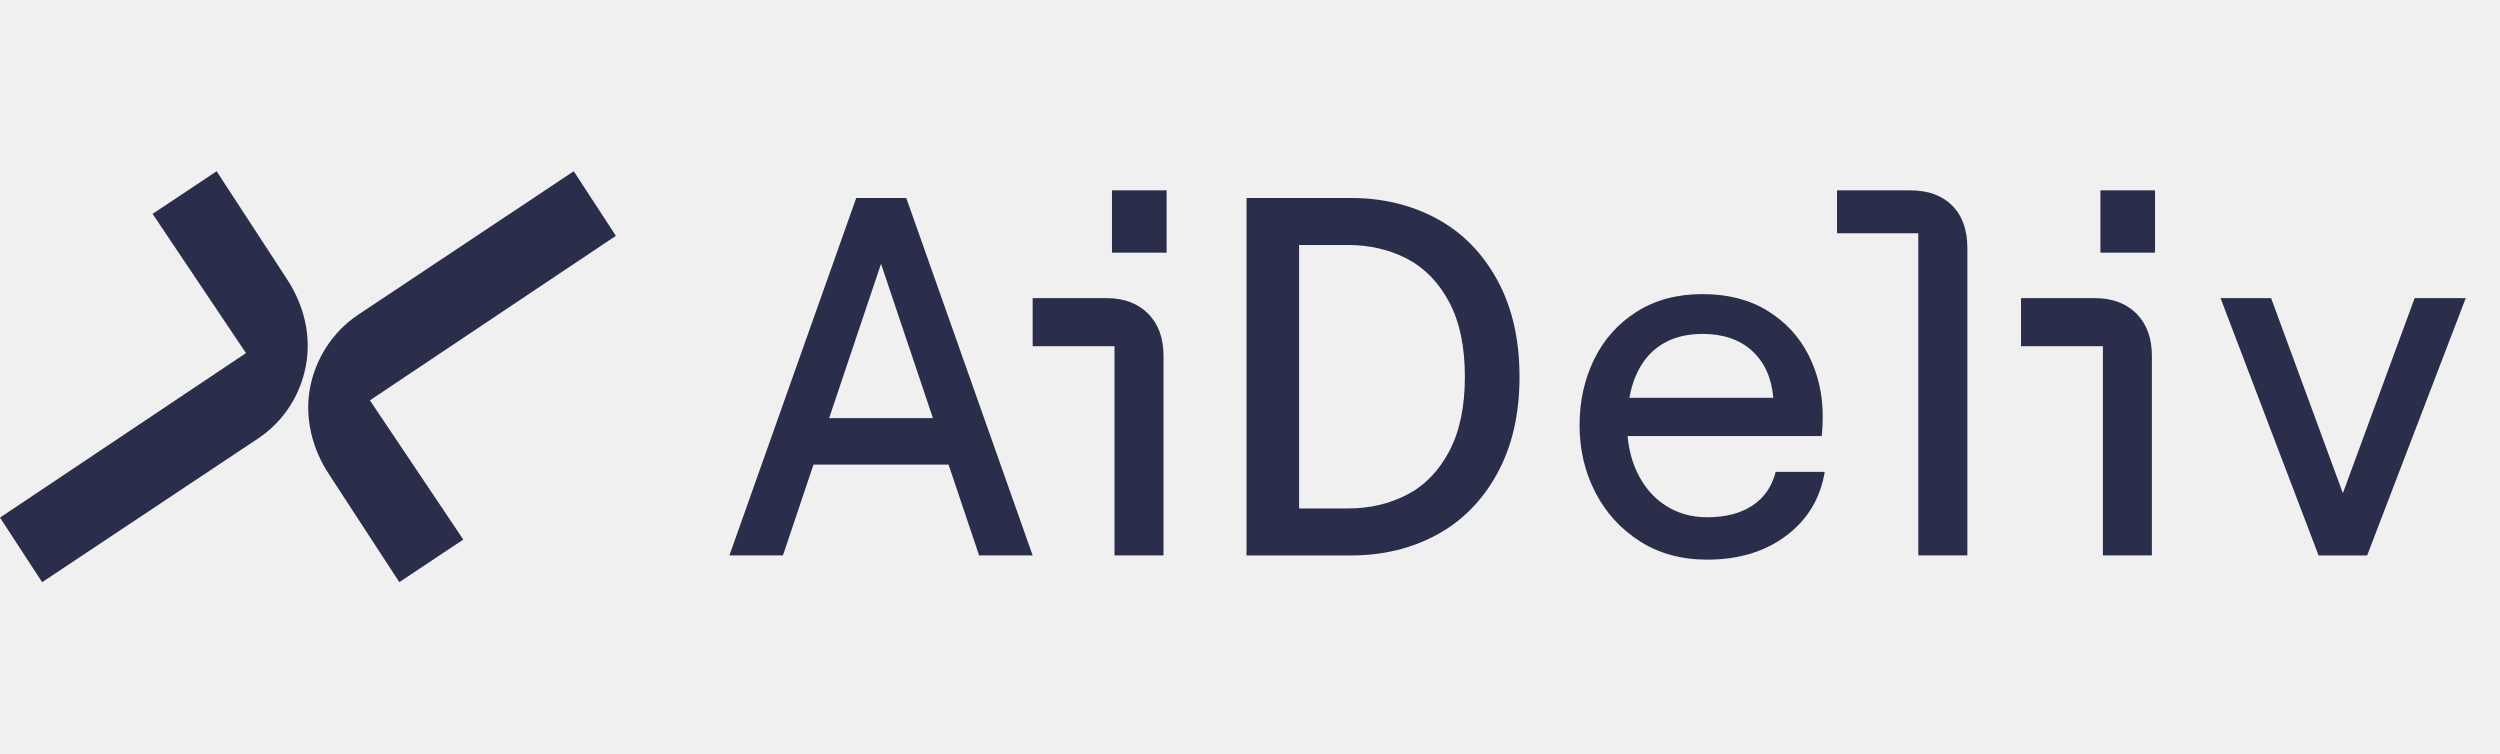
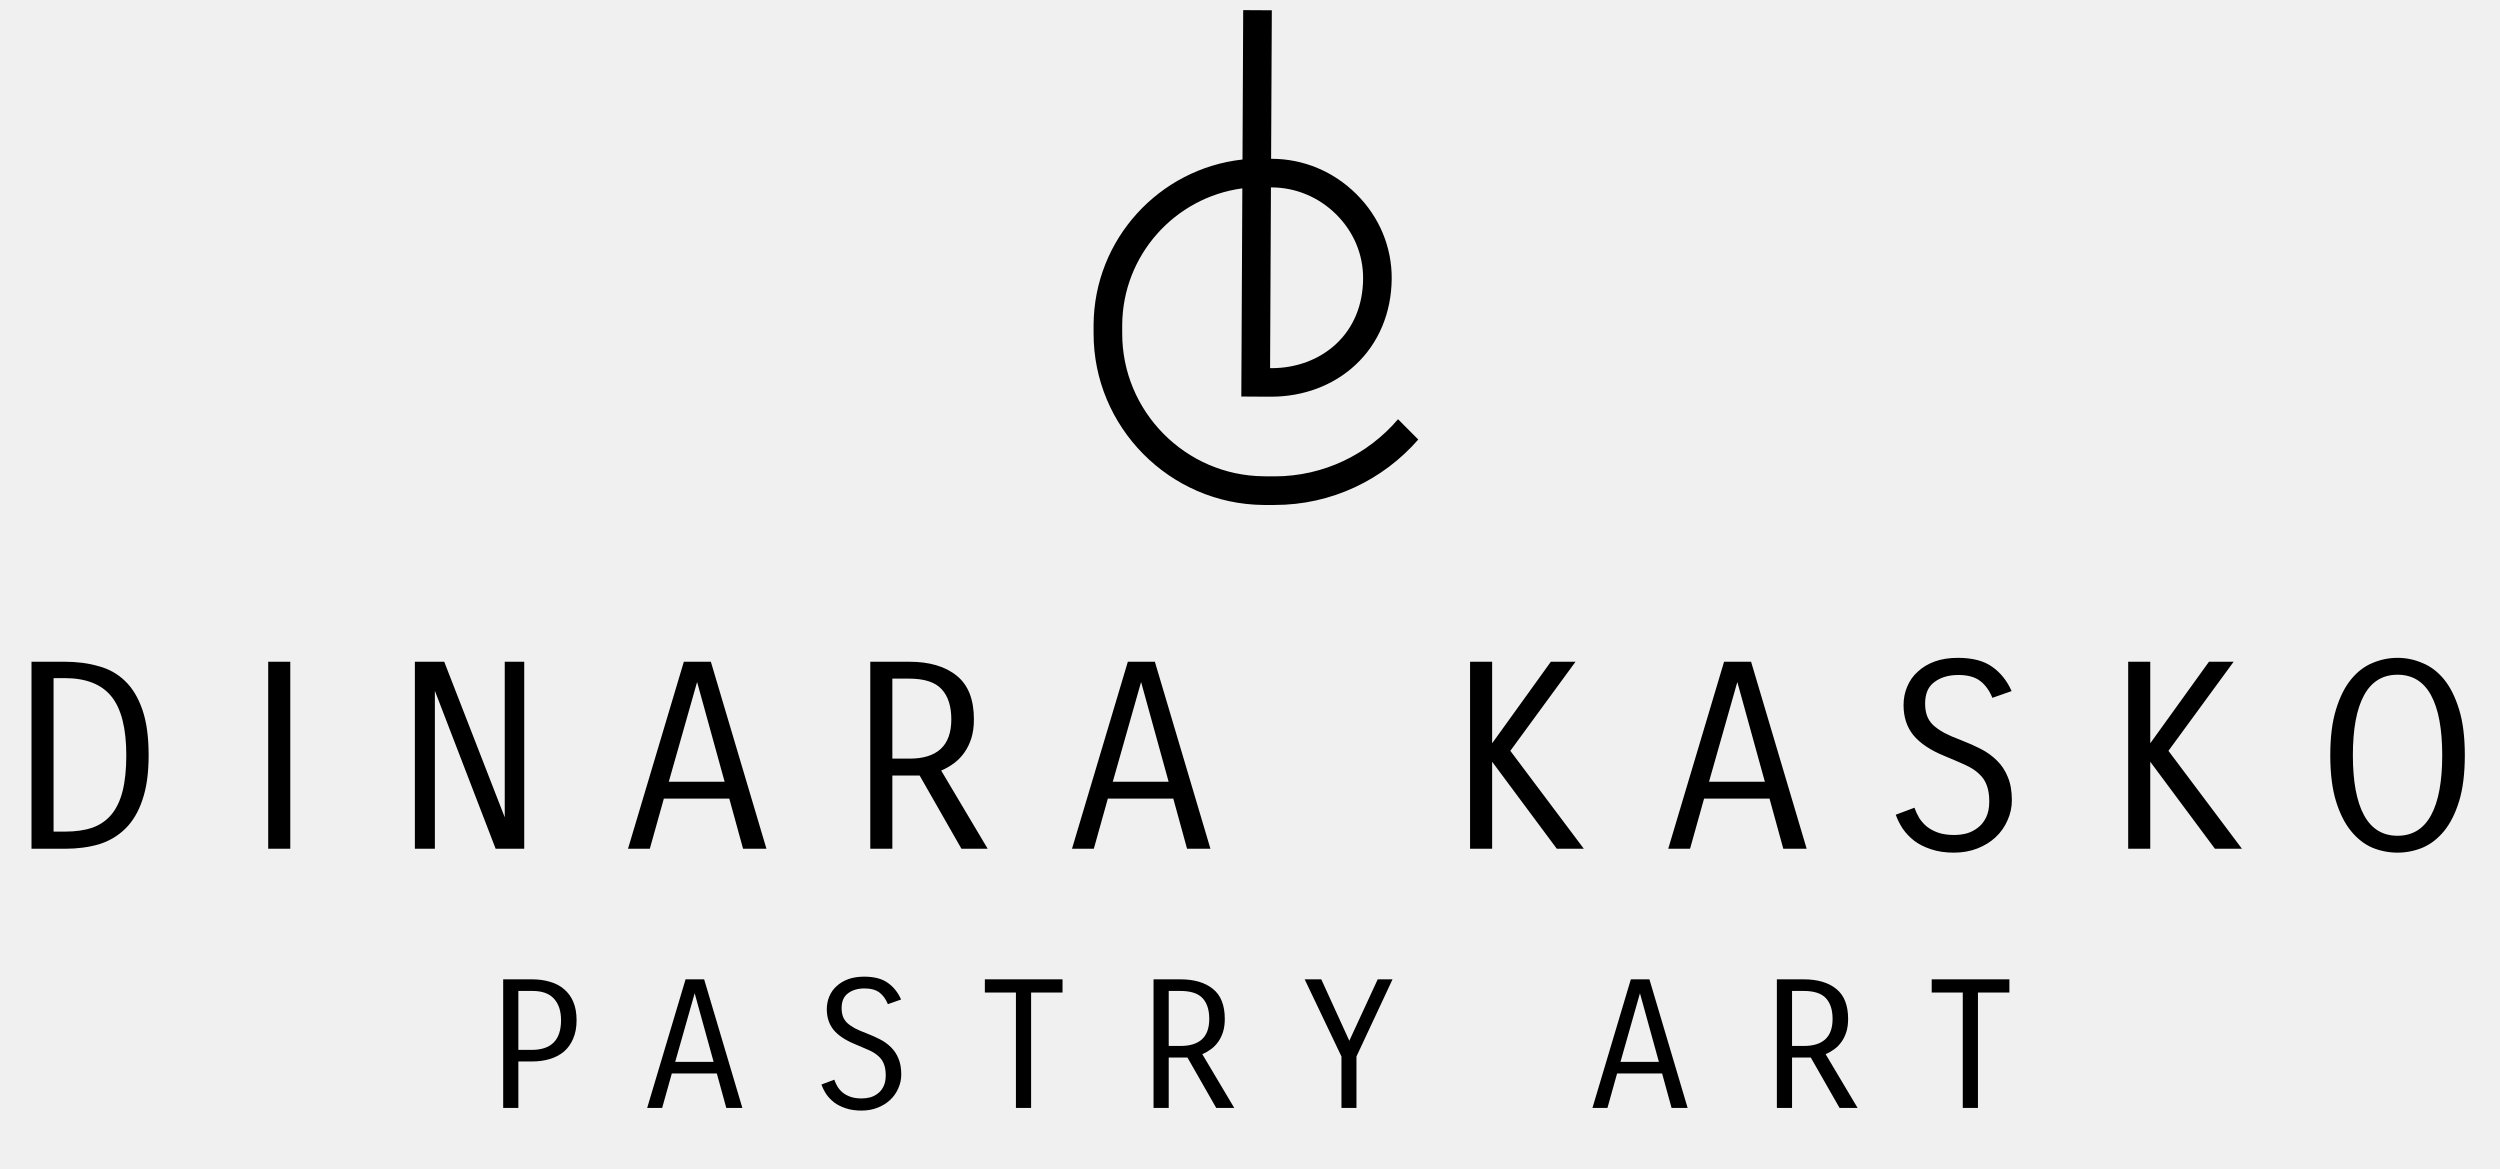
- <svg xmlns="http://www.w3.org/2000/svg" width="146" height="44" viewBox="0 0 146 44" fill="none">
-   <path d="M23.322 34L19.188 27.66C18.233 26.197 17.786 24.418 18.099 22.69C18.413 20.962 19.424 19.37 20.919 18.379L33.507 10L35.967 13.772L21.602 23.38L27.056 31.51L23.322 33.995V34Z" fill="#2A2E4A" />
-   <path d="M12.65 10L16.784 16.34C17.739 17.803 18.186 19.582 17.873 21.31C17.549 23.09 16.548 24.63 15.053 25.621L2.46 34L0 30.228L14.365 20.62L8.911 12.49L12.65 10Z" fill="#2A2E4A" />
-   <path d="M50.004 11.562H52.926L60.306 32.434H57.179L51.452 15.407L45.725 32.434H42.598L50.004 11.562ZM46.516 24.419H56.377L56.819 27.132H46.075L46.516 24.419Z" fill="#2A2E4A" />
-   <path d="M60.307 20.222V17.41H64.616C65.638 17.41 66.449 17.716 67.05 18.318C67.651 18.925 67.949 19.745 67.949 20.777V32.435H65.088V20.217H60.307V20.222ZM68.129 11.117V14.754H64.939V11.117H68.129Z" fill="#2A2E4A" />
-   <path d="M118.027 20.222V17.41H122.336C123.358 17.41 124.17 17.716 124.771 18.318C125.372 18.925 125.67 19.745 125.67 20.777V32.435H122.809V20.217H118.027V20.222ZM125.855 11.117V14.754H122.665V11.117H125.855Z" fill="#2A2E4A" />
-   <path d="M72.797 11.562H78.878C80.747 11.562 82.427 11.967 83.911 12.771C85.395 13.575 86.572 14.769 87.439 16.351C88.307 17.933 88.739 19.817 88.739 22.001C88.739 24.185 88.307 26.073 87.439 27.651C86.572 29.233 85.395 30.426 83.911 31.23C82.427 32.035 80.747 32.439 78.878 32.439H72.797V11.562ZM82.17 28.891C83.202 28.356 84.024 27.511 84.635 26.354C85.246 25.202 85.549 23.749 85.549 22.001C85.549 20.253 85.246 18.8 84.635 17.648C84.024 16.496 83.202 15.651 82.17 15.111C81.138 14.572 79.982 14.307 78.703 14.307H75.868V29.695H78.703C79.982 29.695 81.138 29.425 82.17 28.891Z" fill="#2A2E4A" />
-   <path d="M95.759 31.604C94.639 30.888 93.772 29.933 93.16 28.74C92.549 27.547 92.246 26.244 92.246 24.833C92.246 23.422 92.534 22.136 93.104 20.973C93.674 19.811 94.501 18.888 95.585 18.203C96.668 17.518 97.947 17.176 99.421 17.176C100.895 17.176 102.164 17.497 103.216 18.146C104.269 18.794 105.071 19.656 105.62 20.74C106.17 21.824 106.447 23.012 106.447 24.304C106.447 24.724 106.426 25.108 106.39 25.466H93.905V23.23H103.561C103.463 22.078 103.052 21.165 102.333 20.501C101.614 19.837 100.643 19.5 99.426 19.5C98.502 19.5 97.711 19.702 97.048 20.112C96.391 20.522 95.888 21.124 95.543 21.918C95.199 22.711 95.025 23.676 95.025 24.813C95.025 25.845 95.22 26.774 95.615 27.599C96.011 28.424 96.56 29.067 97.269 29.523C97.978 29.98 98.784 30.208 99.688 30.208C100.772 30.208 101.655 29.98 102.343 29.523C103.032 29.067 103.484 28.408 103.699 27.557H106.565C106.308 29.108 105.558 30.348 104.321 31.282C103.083 32.216 101.537 32.683 99.688 32.683C98.194 32.683 96.884 32.325 95.764 31.609L95.759 31.604Z" fill="#2A2E4A" />
-   <path d="M107.282 13.623V11.117H111.561C112.603 11.117 113.42 11.413 114.011 12.009C114.601 12.606 114.894 13.431 114.894 14.484V32.435H112.028V13.623H107.277H107.282Z" fill="#2A2E4A" />
-   <path d="M129.68 17.41H132.633L136.824 28.803L141.015 17.41H143.999L138.241 32.44H135.406L129.68 17.41Z" fill="#2A2E4A" />
+ <svg xmlns="http://www.w3.org/2000/svg" width="154" height="72" viewBox="0 0 154 72" fill="none">
+   <g clip-path="url(#clip0_2001_181)">
+     <path d="M86.119 25.824C84.283 27.976 81.552 29.344 78.514 29.344C78.504 29.344 78.344 29.344 78.183 29.344C78.022 29.344 77.847 29.339 77.838 29.339C73.022 29.295 69.113 25.342 69.128 20.522V20.02C69.152 15.712 72.375 12.158 76.528 11.603L76.465 24.426L77.969 24.436H77.984H78.227C78.271 24.436 78.3 24.436 78.3 24.436C80.291 24.436 82.136 23.745 83.495 22.479C84.926 21.15 85.715 19.261 85.729 17.163C85.739 15.215 84.97 13.365 83.558 11.963C82.156 10.566 80.311 9.792 78.358 9.782H78.3L78.344 0.634L76.581 0.624L76.538 9.826C71.411 10.39 67.394 14.733 67.365 20.015C67.365 20.025 67.365 20.517 67.365 20.522C67.351 26.306 72.044 31.052 77.828 31.106C78.058 31.109 78.284 31.109 78.504 31.106C82.034 31.111 85.209 29.548 87.365 27.075L86.119 25.824ZM78.29 11.544H78.349C79.834 11.554 81.246 12.148 82.317 13.214C83.388 14.28 83.977 15.682 83.967 17.158C83.957 18.789 83.383 20.181 82.297 21.194C81.265 22.153 79.848 22.683 78.305 22.679H78.237L78.29 11.549V11.544Z" fill="black" />
+   </g>
+   <path d="M3.988 40.763C4.745 40.763 5.439 40.854 6.068 41.035C6.708 41.206 7.252 41.51 7.7 41.947C8.159 42.384 8.516 42.976 8.772 43.723C9.028 44.459 9.156 45.392 9.156 46.523C9.156 47.622 9.028 48.539 8.772 49.275C8.527 50.011 8.175 50.603 7.716 51.051C7.257 51.499 6.713 51.819 6.084 52.011C5.455 52.192 4.767 52.283 4.02 52.283H1.94V40.763H3.988ZM3.3 41.771V51.227H4.004C4.655 51.227 5.215 51.147 5.684 50.987C6.164 50.816 6.559 50.544 6.868 50.171C7.177 49.798 7.407 49.312 7.556 48.715C7.705 48.118 7.78 47.387 7.78 46.523C7.78 44.87 7.476 43.664 6.868 42.907C6.26 42.15 5.295 41.771 3.972 41.771H3.3ZM17.881 40.763V52.283H16.521V40.763H17.881ZM32.292 40.763V52.283H30.532L26.788 42.555V52.283H25.556V40.763H27.364L31.092 50.347V40.763H32.292ZM45.773 52.283L44.925 49.195H40.893L40.029 52.283H38.685L42.125 40.763H43.789L47.213 52.283H45.773ZM41.197 48.155H44.637L42.941 42.011L41.197 48.155ZM59.225 52.283L56.649 47.771H54.969V52.283H53.609V40.763H56.009C57.257 40.763 58.233 41.051 58.937 41.627C59.641 42.192 59.993 43.088 59.993 44.315C59.993 44.752 59.939 45.142 59.833 45.483C59.726 45.814 59.582 46.107 59.401 46.363C59.219 46.619 59.006 46.838 58.761 47.019C58.515 47.2 58.254 47.35 57.977 47.467L60.841 52.283H59.225ZM54.969 41.803V46.731H56.041C56.873 46.731 57.507 46.534 57.945 46.139C58.382 45.734 58.601 45.126 58.601 44.315C58.601 43.504 58.403 42.886 58.009 42.459C57.614 42.022 56.942 41.803 55.993 41.803H54.969ZM73.123 52.283L72.275 49.195H68.243L67.379 52.283H66.035L69.475 40.763H71.139L74.563 52.283H73.123ZM68.547 48.155H71.987L70.291 42.011L68.547 48.155ZM95.9 52.283L91.916 46.923V52.283H90.556V40.763H91.916V45.787L95.532 40.763H97.052L93.036 46.251L97.564 52.283H95.9ZM109.851 52.283L109.003 49.195H104.971L104.107 52.283H102.763L106.203 40.763H107.867L111.291 52.283H109.851ZM105.275 48.155H108.715L107.019 42.011L105.275 48.155ZM120.635 41.579C120.037 41.579 119.547 41.723 119.163 42.011C118.779 42.288 118.587 42.731 118.587 43.339C118.587 43.616 118.624 43.862 118.699 44.075C118.773 44.288 118.896 44.48 119.067 44.651C119.248 44.822 119.483 44.987 119.771 45.147C120.059 45.296 120.416 45.451 120.843 45.611C121.259 45.771 121.653 45.947 122.027 46.139C122.4 46.331 122.725 46.566 123.003 46.843C123.291 47.12 123.515 47.456 123.675 47.851C123.845 48.246 123.931 48.726 123.931 49.291C123.931 49.728 123.84 50.144 123.659 50.539C123.488 50.934 123.243 51.28 122.923 51.579C122.613 51.867 122.24 52.096 121.803 52.267C121.365 52.438 120.885 52.523 120.363 52.523C119.829 52.523 119.36 52.454 118.955 52.315C118.56 52.187 118.219 52.016 117.931 51.803C117.643 51.579 117.403 51.328 117.211 51.051C117.029 50.774 116.885 50.486 116.779 50.187L117.931 49.755C118.005 49.968 118.101 50.176 118.219 50.379C118.347 50.582 118.507 50.763 118.699 50.923C118.891 51.072 119.12 51.195 119.387 51.291C119.664 51.387 119.995 51.435 120.379 51.435C120.635 51.435 120.891 51.403 121.147 51.339C121.403 51.264 121.632 51.147 121.835 50.987C122.048 50.827 122.219 50.614 122.347 50.347C122.475 50.08 122.539 49.755 122.539 49.371C122.539 48.966 122.485 48.63 122.379 48.363C122.283 48.096 122.123 47.862 121.899 47.659C121.685 47.456 121.403 47.275 121.051 47.115C120.699 46.955 120.277 46.774 119.787 46.571C118.923 46.219 118.283 45.792 117.867 45.291C117.461 44.79 117.259 44.171 117.259 43.435C117.259 43.03 117.333 42.651 117.483 42.299C117.632 41.936 117.851 41.627 118.139 41.371C118.427 41.104 118.773 40.896 119.179 40.747C119.595 40.598 120.069 40.523 120.603 40.523C121.509 40.523 122.219 40.71 122.731 41.083C123.243 41.446 123.637 41.942 123.915 42.571L122.731 42.987C122.549 42.539 122.299 42.192 121.979 41.947C121.659 41.702 121.211 41.579 120.635 41.579ZM136.44 52.283L132.456 46.923V52.283H131.096V40.763H132.456V45.787L136.072 40.763H137.592L133.576 46.251L138.104 52.283H136.44ZM143.545 46.523C143.545 45.403 143.662 44.464 143.897 43.707C144.132 42.939 144.441 42.32 144.825 41.851C145.209 41.382 145.646 41.046 146.137 40.843C146.638 40.63 147.156 40.523 147.689 40.523C148.222 40.523 148.734 40.63 149.225 40.843C149.726 41.046 150.169 41.382 150.553 41.851C150.937 42.32 151.246 42.939 151.481 43.707C151.716 44.464 151.833 45.403 151.833 46.523C151.833 47.643 151.716 48.587 151.481 49.355C151.246 50.112 150.937 50.726 150.553 51.195C150.169 51.664 149.726 52.006 149.225 52.219C148.724 52.422 148.212 52.523 147.689 52.523C147.156 52.523 146.638 52.422 146.137 52.219C145.646 52.006 145.209 51.664 144.825 51.195C144.441 50.726 144.132 50.112 143.897 49.355C143.662 48.587 143.545 47.643 143.545 46.523ZM144.937 46.523C144.937 48.144 145.166 49.376 145.625 50.219C146.084 51.062 146.772 51.483 147.689 51.483C148.606 51.483 149.294 51.062 149.753 50.219C150.212 49.376 150.441 48.144 150.441 46.523C150.441 44.902 150.212 43.67 149.753 42.827C149.294 41.984 148.606 41.563 147.689 41.563C146.772 41.563 146.084 41.984 145.625 42.827C145.166 43.67 144.937 44.902 144.937 46.523Z" fill="black" />
+   <path d="M32.778 60.327C33.181 60.327 33.552 60.379 33.889 60.481C34.227 60.577 34.516 60.731 34.758 60.943C35 61.149 35.187 61.409 35.319 61.724C35.451 62.04 35.517 62.414 35.517 62.846C35.517 63.279 35.447 63.657 35.308 63.979C35.176 64.295 34.989 64.559 34.747 64.771C34.505 64.977 34.215 65.131 33.878 65.233C33.541 65.336 33.17 65.387 32.767 65.387H31.931V68.247H30.996V60.327H32.778ZM31.931 61.042V64.672H32.756C33.959 64.672 34.56 64.064 34.56 62.846C34.56 62.274 34.413 61.831 34.12 61.515C33.834 61.2 33.394 61.042 32.8 61.042H31.931ZM44.739 68.247L44.156 66.124H41.384L40.79 68.247H39.866L42.231 60.327H43.375L45.729 68.247H44.739ZM41.593 65.409H43.958L42.792 61.185L41.593 65.409ZM53.252 60.888C52.842 60.888 52.504 60.987 52.24 61.185C51.976 61.376 51.844 61.68 51.844 62.098C51.844 62.289 51.87 62.458 51.921 62.604C51.973 62.751 52.057 62.883 52.174 63C52.299 63.118 52.46 63.231 52.658 63.341C52.856 63.444 53.102 63.55 53.395 63.66C53.681 63.77 53.953 63.891 54.209 64.023C54.466 64.155 54.69 64.317 54.88 64.507C55.078 64.698 55.232 64.929 55.342 65.2C55.46 65.472 55.518 65.802 55.518 66.19C55.518 66.491 55.456 66.777 55.331 67.048C55.214 67.32 55.045 67.558 54.825 67.763C54.613 67.961 54.356 68.119 54.055 68.236C53.755 68.354 53.425 68.412 53.065 68.412C52.699 68.412 52.376 68.365 52.097 68.269C51.826 68.181 51.591 68.064 51.393 67.917C51.195 67.763 51.03 67.591 50.898 67.4C50.774 67.21 50.675 67.012 50.601 66.806L51.393 66.509C51.445 66.656 51.511 66.799 51.591 66.938C51.679 67.078 51.789 67.202 51.921 67.312C52.053 67.415 52.211 67.499 52.394 67.565C52.585 67.631 52.812 67.664 53.076 67.664C53.252 67.664 53.428 67.642 53.604 67.598C53.78 67.547 53.938 67.466 54.077 67.356C54.224 67.246 54.341 67.1 54.429 66.916C54.517 66.733 54.561 66.509 54.561 66.245C54.561 65.967 54.525 65.736 54.451 65.552C54.385 65.369 54.275 65.208 54.121 65.068C53.975 64.929 53.78 64.804 53.538 64.694C53.296 64.584 53.007 64.46 52.669 64.32C52.075 64.078 51.635 63.785 51.349 63.44C51.071 63.096 50.931 62.67 50.931 62.164C50.931 61.886 50.983 61.625 51.085 61.383C51.188 61.134 51.338 60.921 51.536 60.745C51.734 60.562 51.973 60.419 52.251 60.316C52.537 60.214 52.864 60.162 53.23 60.162C53.854 60.162 54.341 60.291 54.693 60.547C55.045 60.797 55.317 61.138 55.507 61.57L54.693 61.856C54.569 61.548 54.396 61.31 54.176 61.141C53.956 60.973 53.648 60.888 53.252 60.888ZM65.452 61.141H63.516V68.247H62.581V61.141H60.667V60.327H65.452V61.141ZM74.919 68.247L73.148 65.145H71.993V68.247H71.058V60.327H72.708C73.566 60.327 74.237 60.525 74.721 60.921C75.205 61.31 75.447 61.926 75.447 62.769C75.447 63.07 75.41 63.338 75.337 63.572C75.264 63.8 75.165 64.001 75.04 64.177C74.915 64.353 74.769 64.504 74.6 64.628C74.431 64.753 74.252 64.856 74.061 64.936L76.03 68.247H74.919ZM71.993 61.042V64.43H72.73C73.302 64.43 73.738 64.295 74.039 64.023C74.34 63.745 74.49 63.327 74.49 62.769C74.49 62.212 74.354 61.787 74.083 61.493C73.812 61.193 73.35 61.042 72.697 61.042H71.993ZM85.78 60.327L83.558 65.079V68.247H82.634V65.079L80.368 60.327H81.391L83.118 64.111L84.867 60.327H85.78ZM102.968 68.247L102.385 66.124H99.613L99.019 68.247H98.095L100.46 60.327H101.604L103.958 68.247H102.968ZM99.822 65.409H102.187L101.021 61.185L99.822 65.409ZM113.316 68.247L111.545 65.145H110.39V68.247H109.455V60.327H111.105C111.963 60.327 112.634 60.525 113.118 60.921C113.602 61.31 113.844 61.926 113.844 62.769C113.844 63.07 113.807 63.338 113.734 63.572C113.661 63.8 113.562 64.001 113.437 64.177C113.312 64.353 113.166 64.504 112.997 64.628C112.828 64.753 112.649 64.856 112.458 64.936L114.427 68.247H113.316ZM110.39 61.042V64.43H111.127C111.699 64.43 112.135 64.295 112.436 64.023C112.737 63.745 112.887 63.327 112.887 62.769C112.887 62.212 112.751 61.787 112.48 61.493C112.209 61.193 111.747 61.042 111.094 61.042H110.39ZM123.778 61.141H121.842V68.247H120.907V61.141H118.993V60.327H123.778V61.141Z" fill="black" />
+   <defs>
+     <clipPath id="clip0_2001_181">
+       <rect width="21" height="31" fill="white" transform="translate(66.5 0.283096)" />
+     </clipPath>
+   </defs>
</svg>
